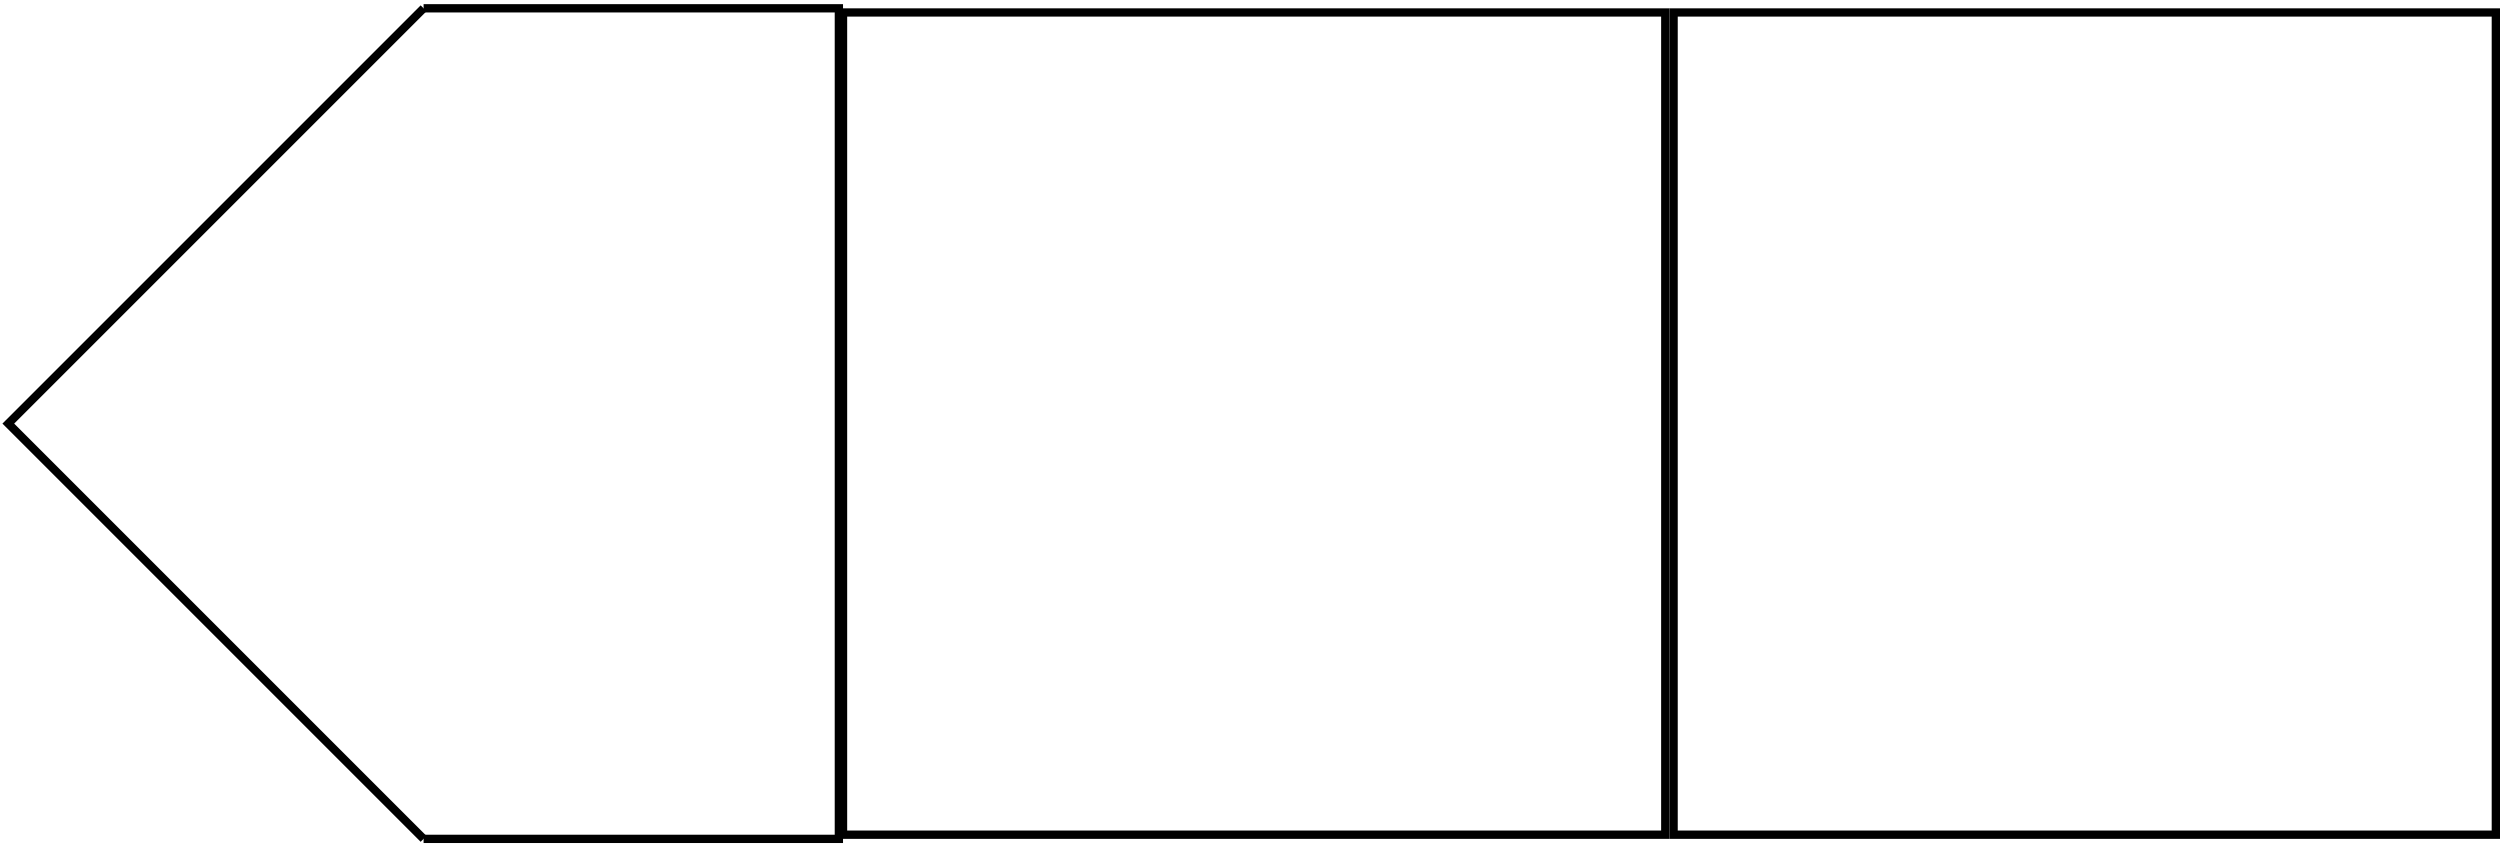
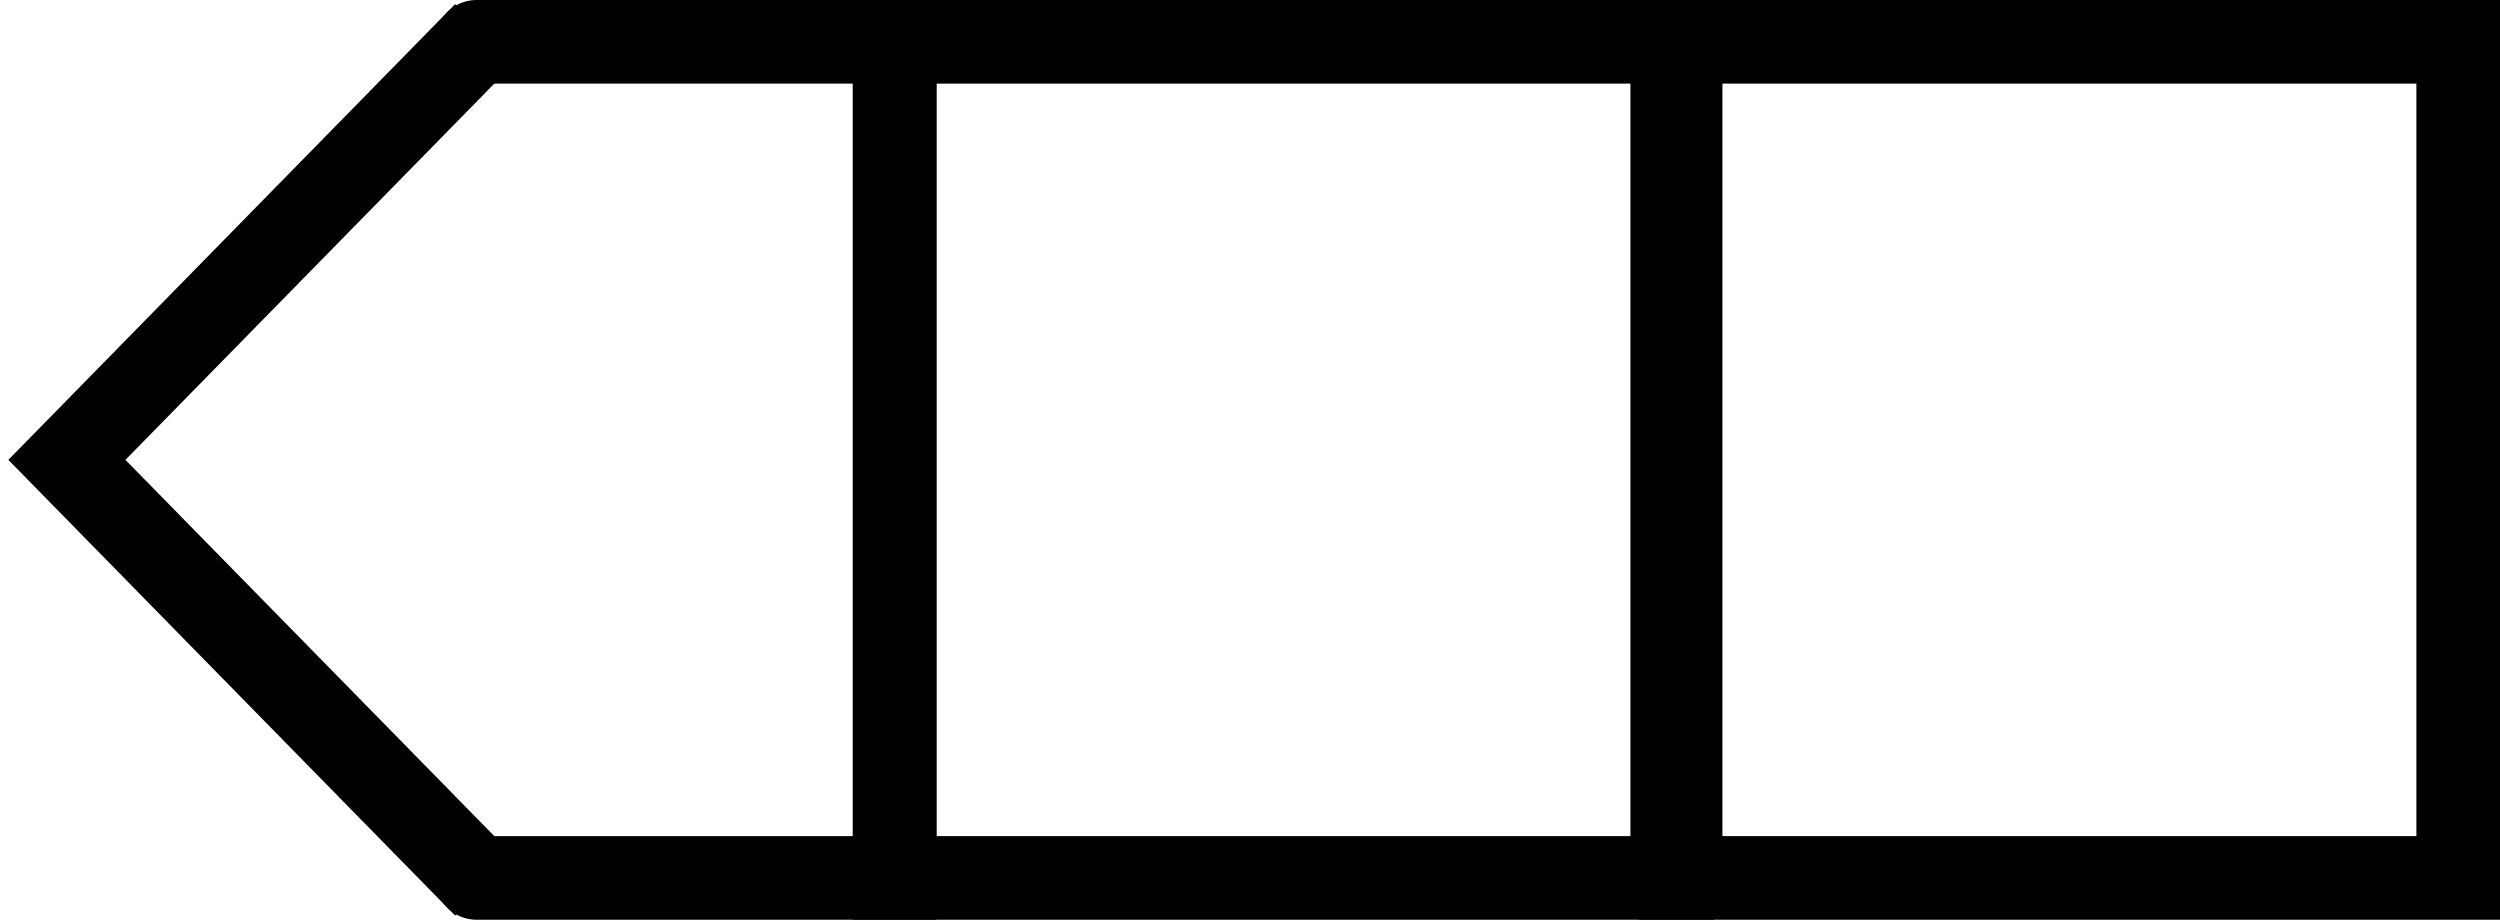
- <svg xmlns="http://www.w3.org/2000/svg" width="301" height="102" viewBox="0 0 301 102" fill="none">
-   <path d="M51 101H101V1H51" stroke="black" />
-   <path d="M51 1L1 51L51 101" stroke="black" />
-   <rect x="201.5" y="100.5" width="99" height="99" transform="rotate(-90 201.5 100.5)" stroke="black" />
-   <rect x="101.5" y="100.5" width="99" height="99" transform="matrix(0 -1 1 0 1 202)" stroke="black" />
+ <svg xmlns="http://www.w3.org/2000/svg" width="299" height="110" viewBox="0 0 299 110" fill="none">
+   <path d="M57 105H107V5H57" stroke="black" stroke-width="10" stroke-linecap="round" />
+   <path d="M58 4L8 55L58 106" stroke="black" stroke-width="10" />
+   <path d="M107 5H200V105H107V5Z" stroke="black" stroke-width="10" />
+   <path d="M201 5H294V105H201V5Z" stroke="black" stroke-width="10" />
</svg>
